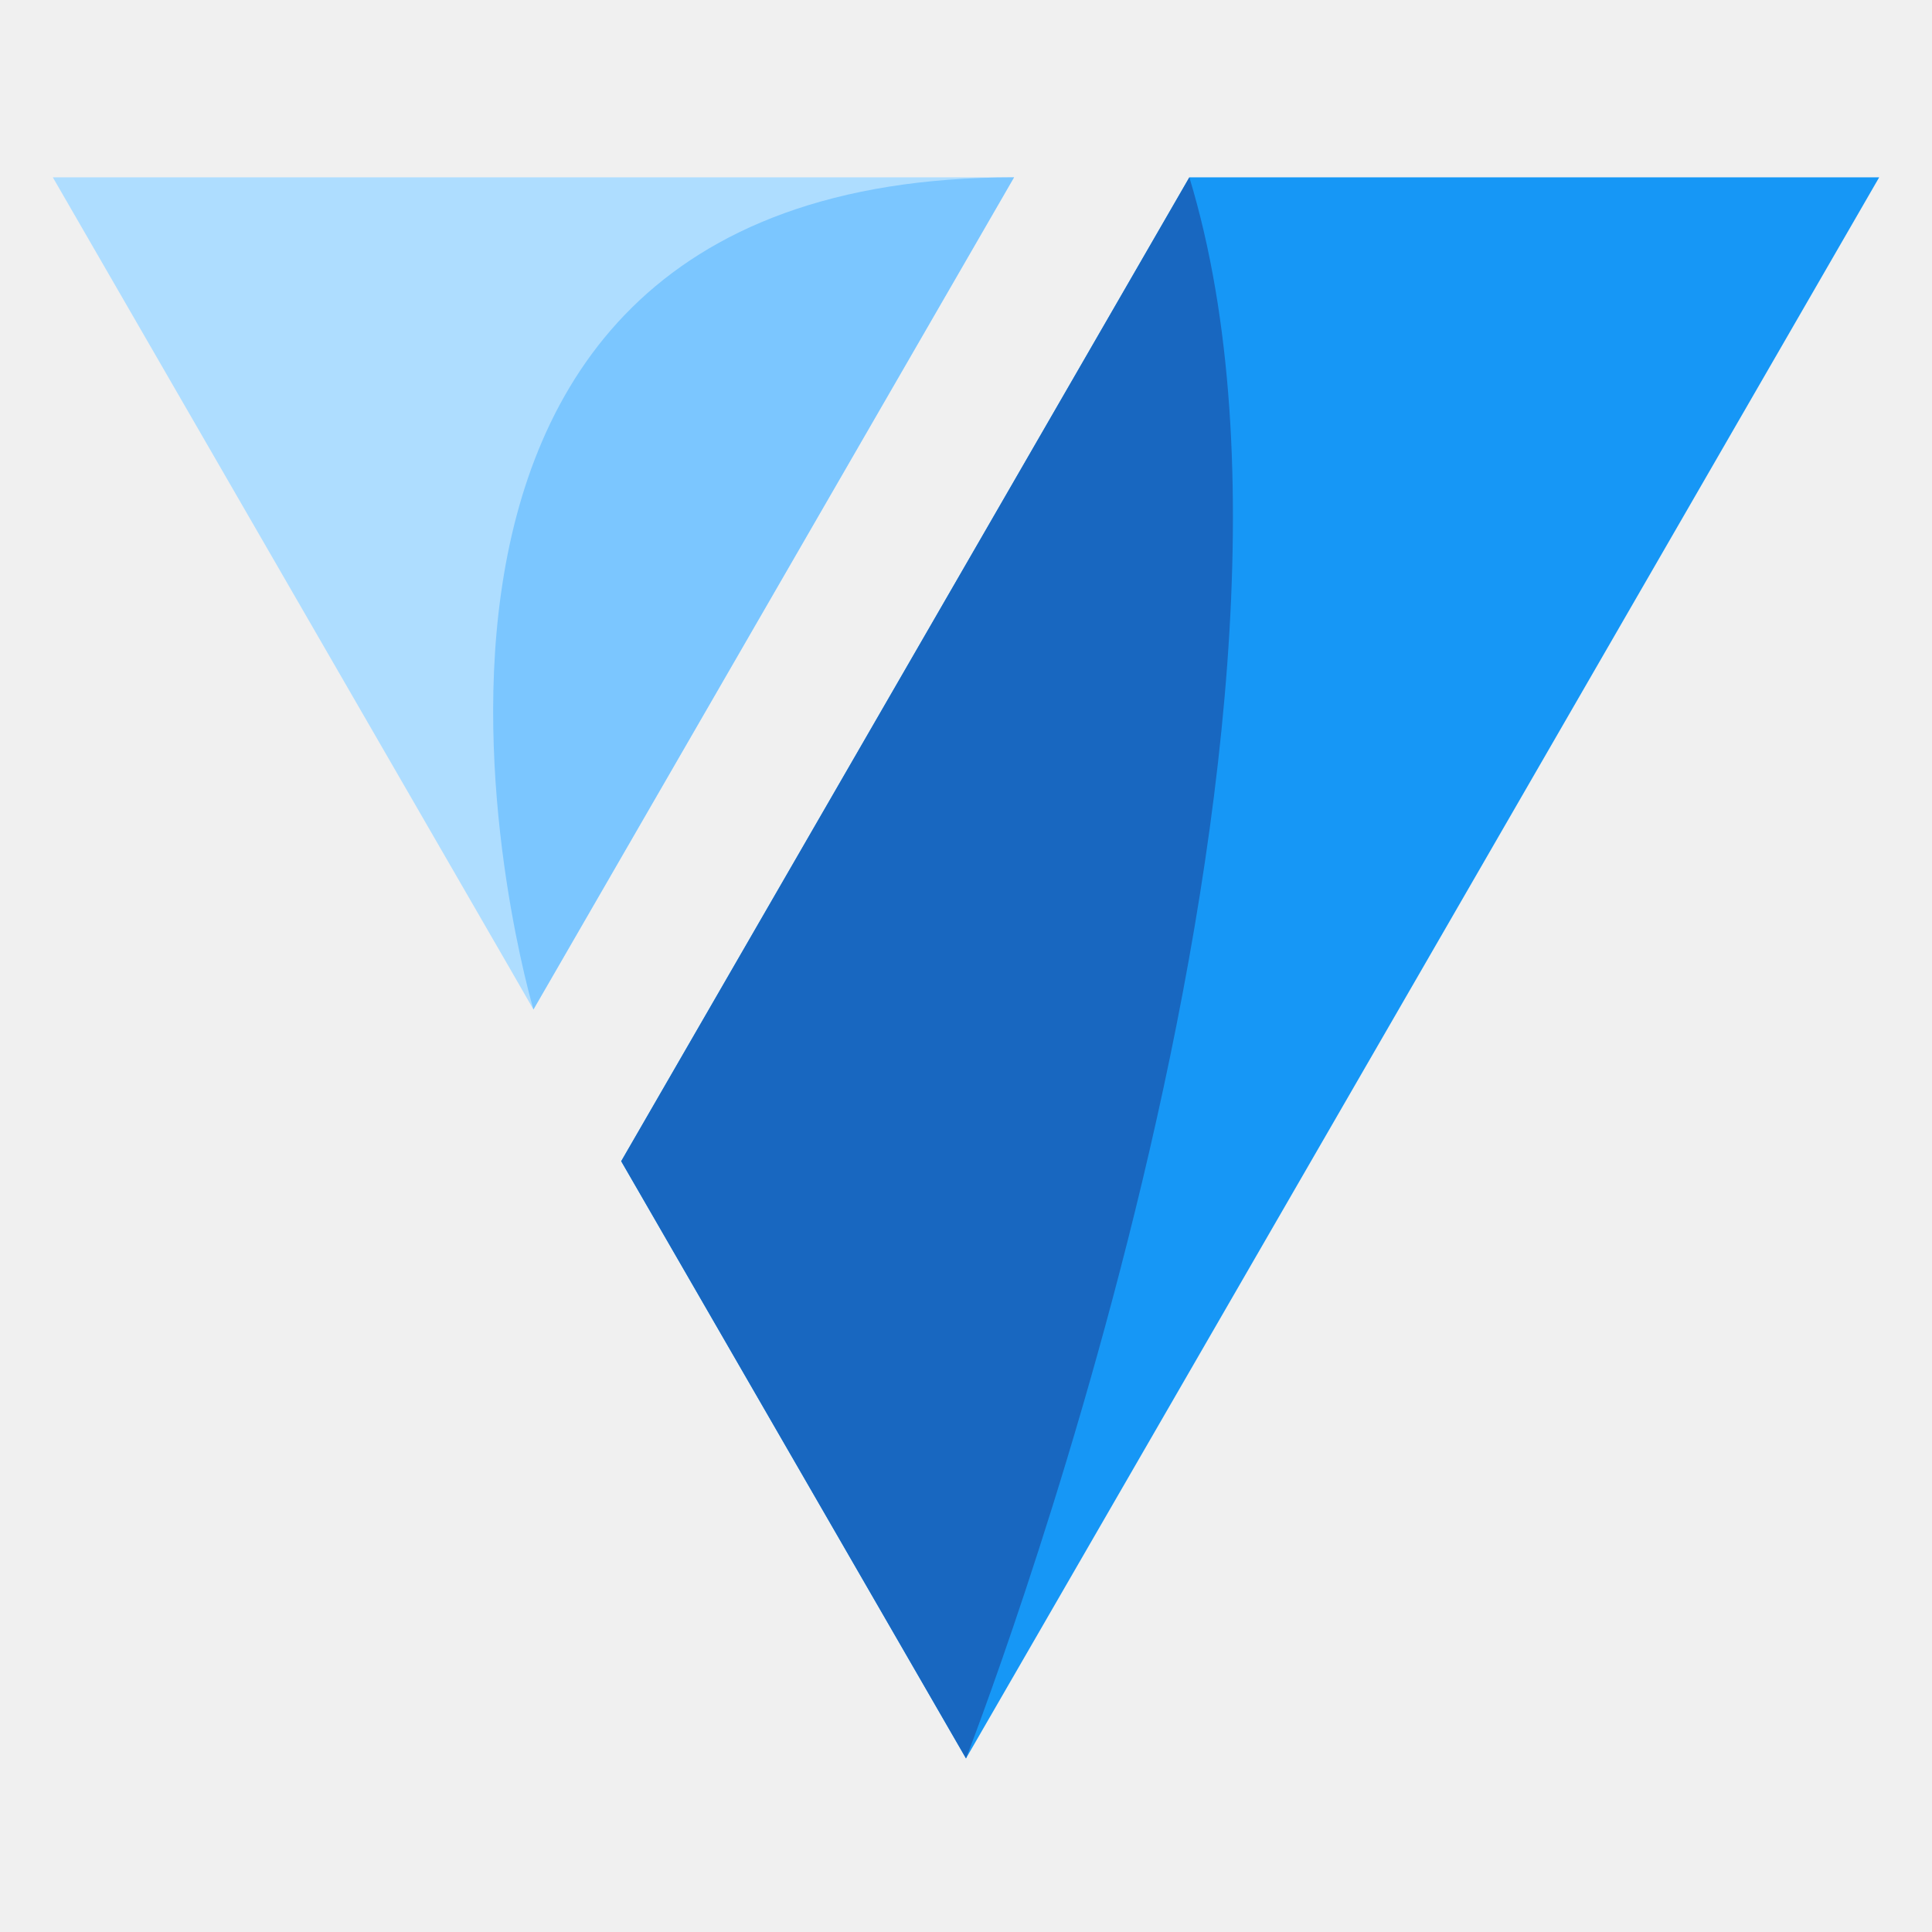
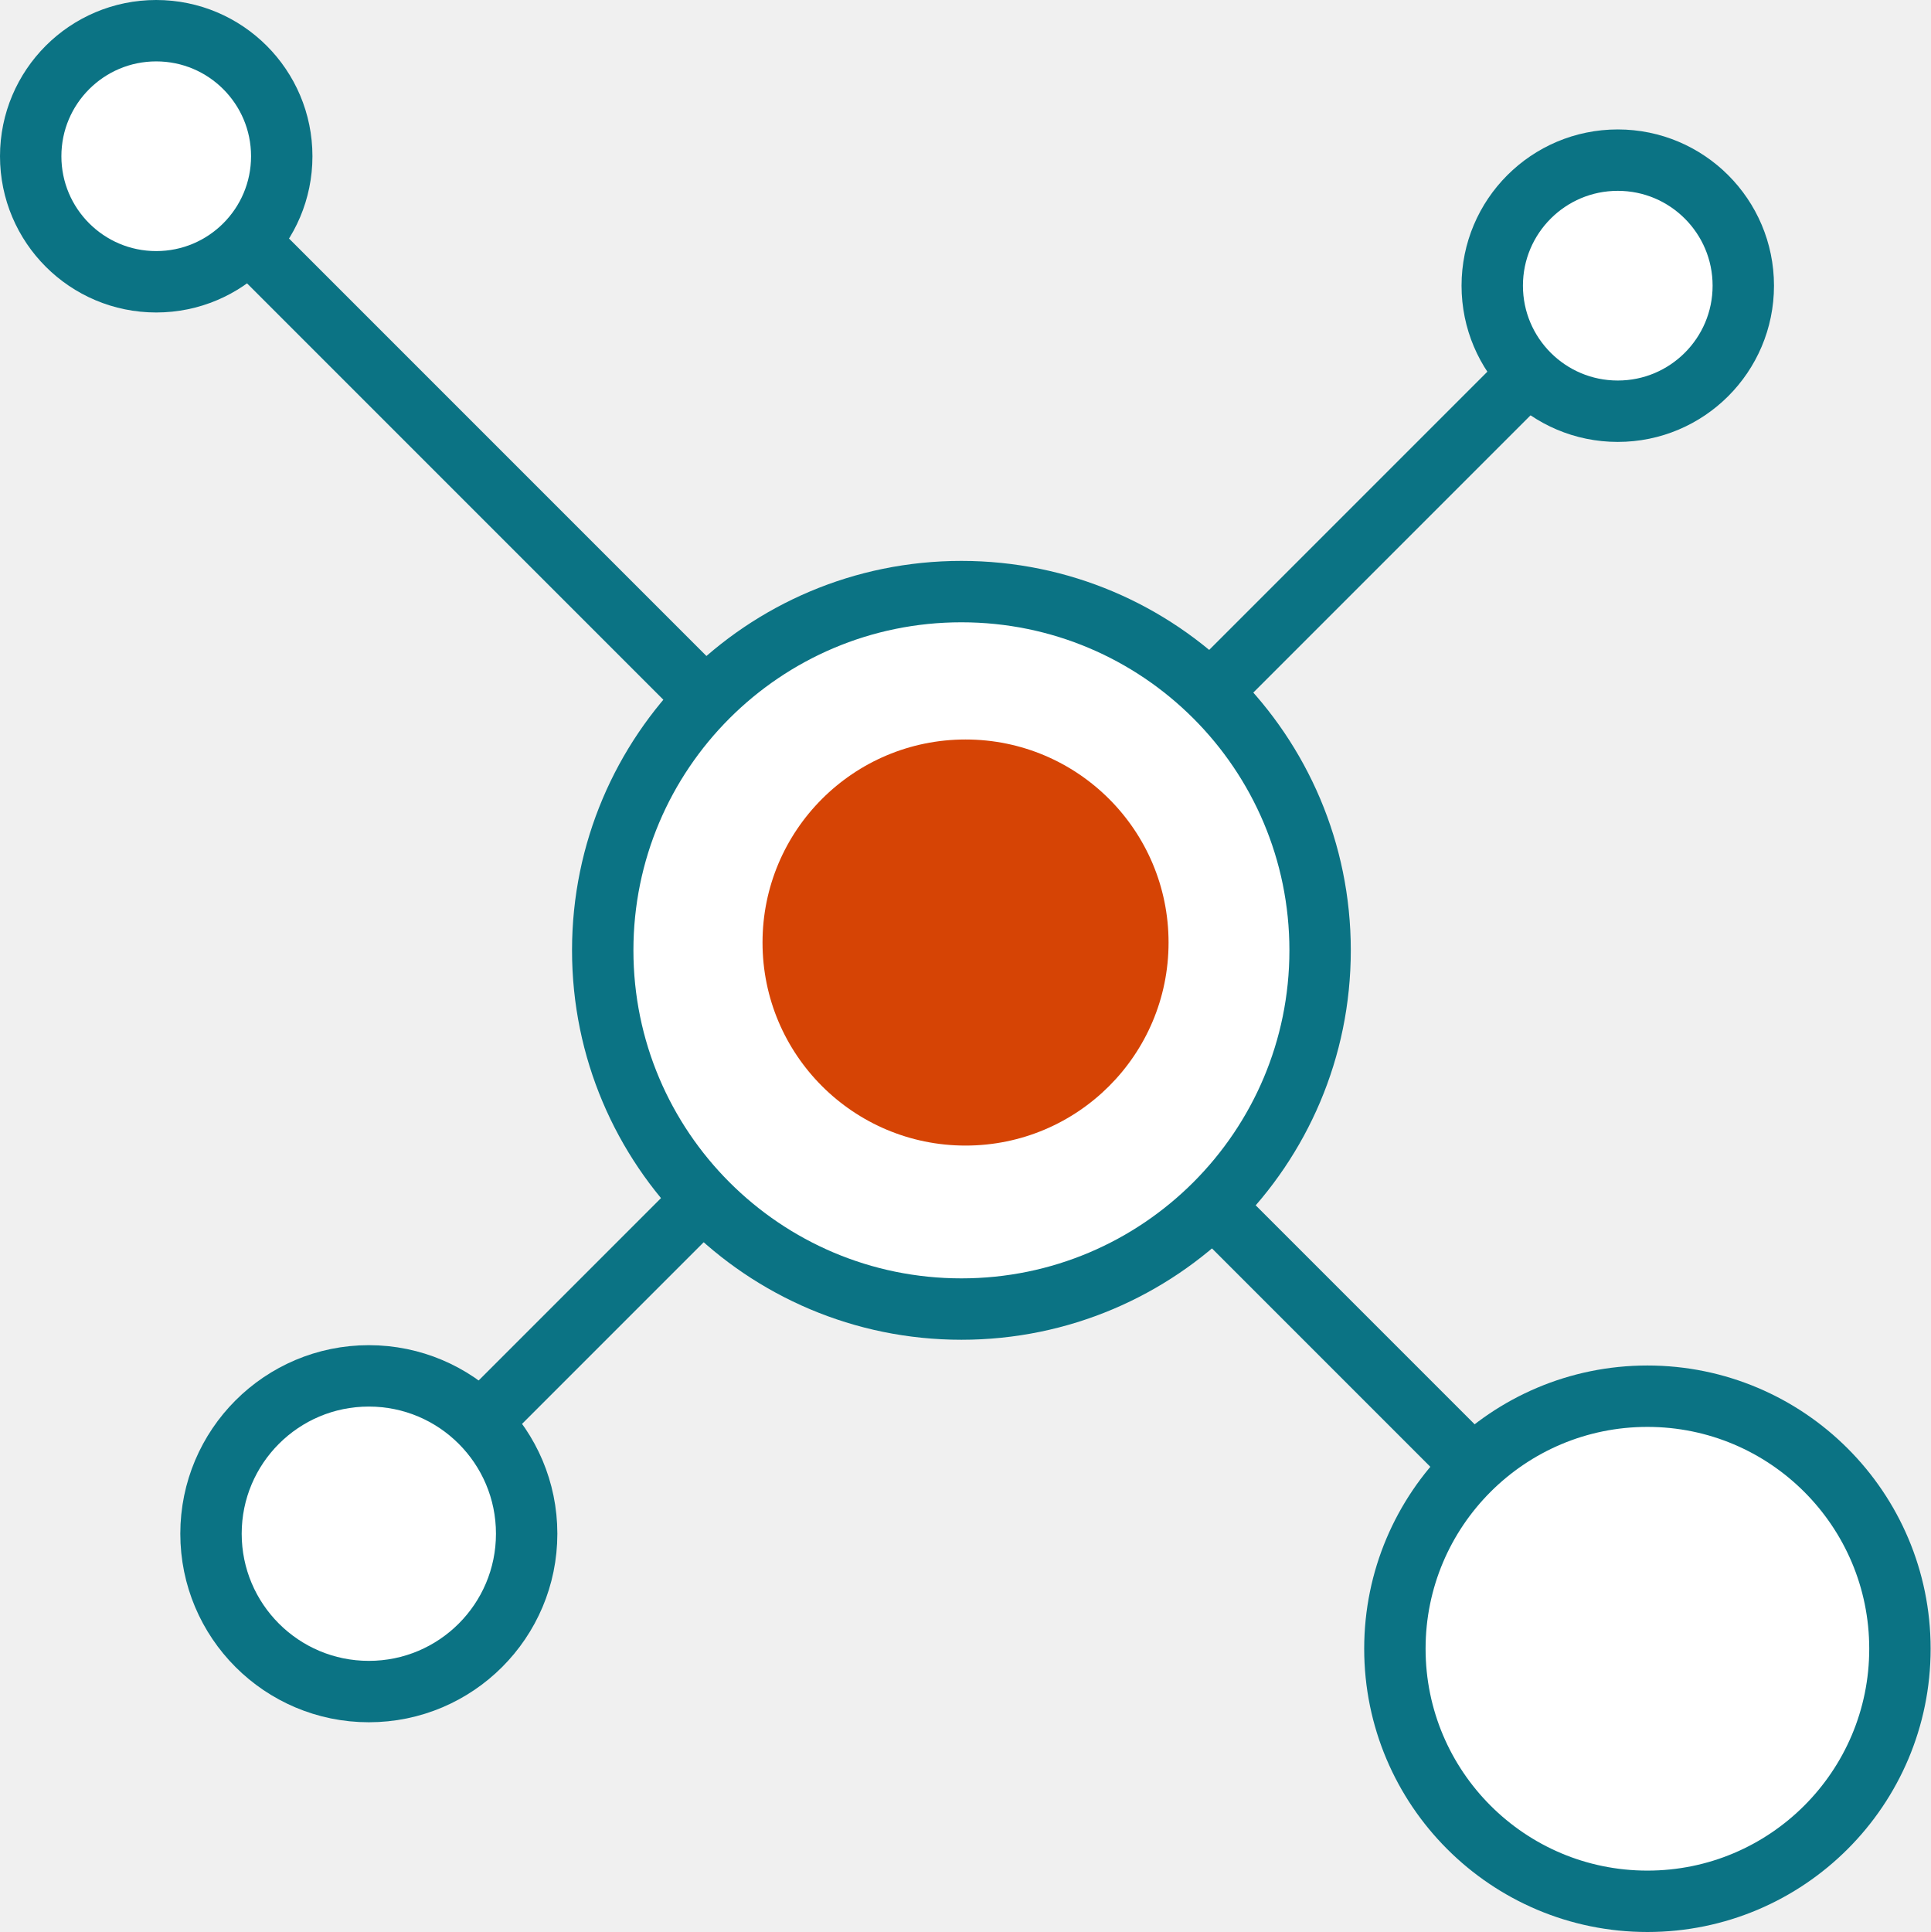
- <svg xmlns="http://www.w3.org/2000/svg" width="512" height="512" viewBox="0 0 512 512" fill="none">
-   <path d="M261.126 140.65L164.624 307.732L256.001 466L377.028 256.5L498.001 47H315.192L261.126 140.65Z" fill="#1697F6" />
-   <path d="M135.027 256.5L141.365 267.518L231.64 111.178L268.731 47H256H14L135.027 256.5Z" fill="#AEDDFF" />
-   <path d="M315.191 47C360.935 197.446 256 466 256 466L164.624 307.732L315.191 47Z" fill="#1867C0" />
-   <path d="M268.731 47C76.003 47 141.366 267.518 141.366 267.518L268.731 47Z" fill="#7BC6FF" />
+ <svg xmlns="http://www.w3.org/2000/svg" id="Layer_2" viewBox="0 0 420.8 421.05">
+   <defs>
+     <style>
+             .cls-1,
+             .cls-2 {
+                 fill: #fff;
+             }
+ 
+             .cls-1,
+             .cls-2,
+             .cls-3 {
+                 stroke: #0b7384;
+                 stroke-miterlimit: 10;
+                 stroke-width: 13.38px;
+             }
+ 
+             .cls-4 {
+                 fill: #d64405;
+             }
+ 
+             .cls-2,
+             .cls-3 {
+                 stroke-linecap: round;
+             }
+ 
+             .cls-3 {
+                 fill: none;
+             }
+         </style>
+   </defs>
+   <g id="Layer_1-2">
+     <line class="cls-3" x1="80.39" y1="334.25" x2="338.68" y2="75.97" />
+     <line class="cls-3" x1="24.97" y1="23.42" x2="322.51" y2="320.96" />
+     <circle class="cls-1" cx="209.55" cy="207.11" r="78.18" />
+     <circle class="cls-1" cx="34.05" cy="34.05" r="27.36" />
+     <circle class="cls-1" cx="352.61" cy="62.26" r="27.36" />
+     <circle class="cls-2" cx="80.39" cy="334.25" r="34.4" />
+     <circle class="cls-2" cx="359.07" cy="359.32" r="55.04" />
+     <circle class="cls-4" cx="210.45" cy="205.41" r="44.25" />
+   </g>
</svg>
